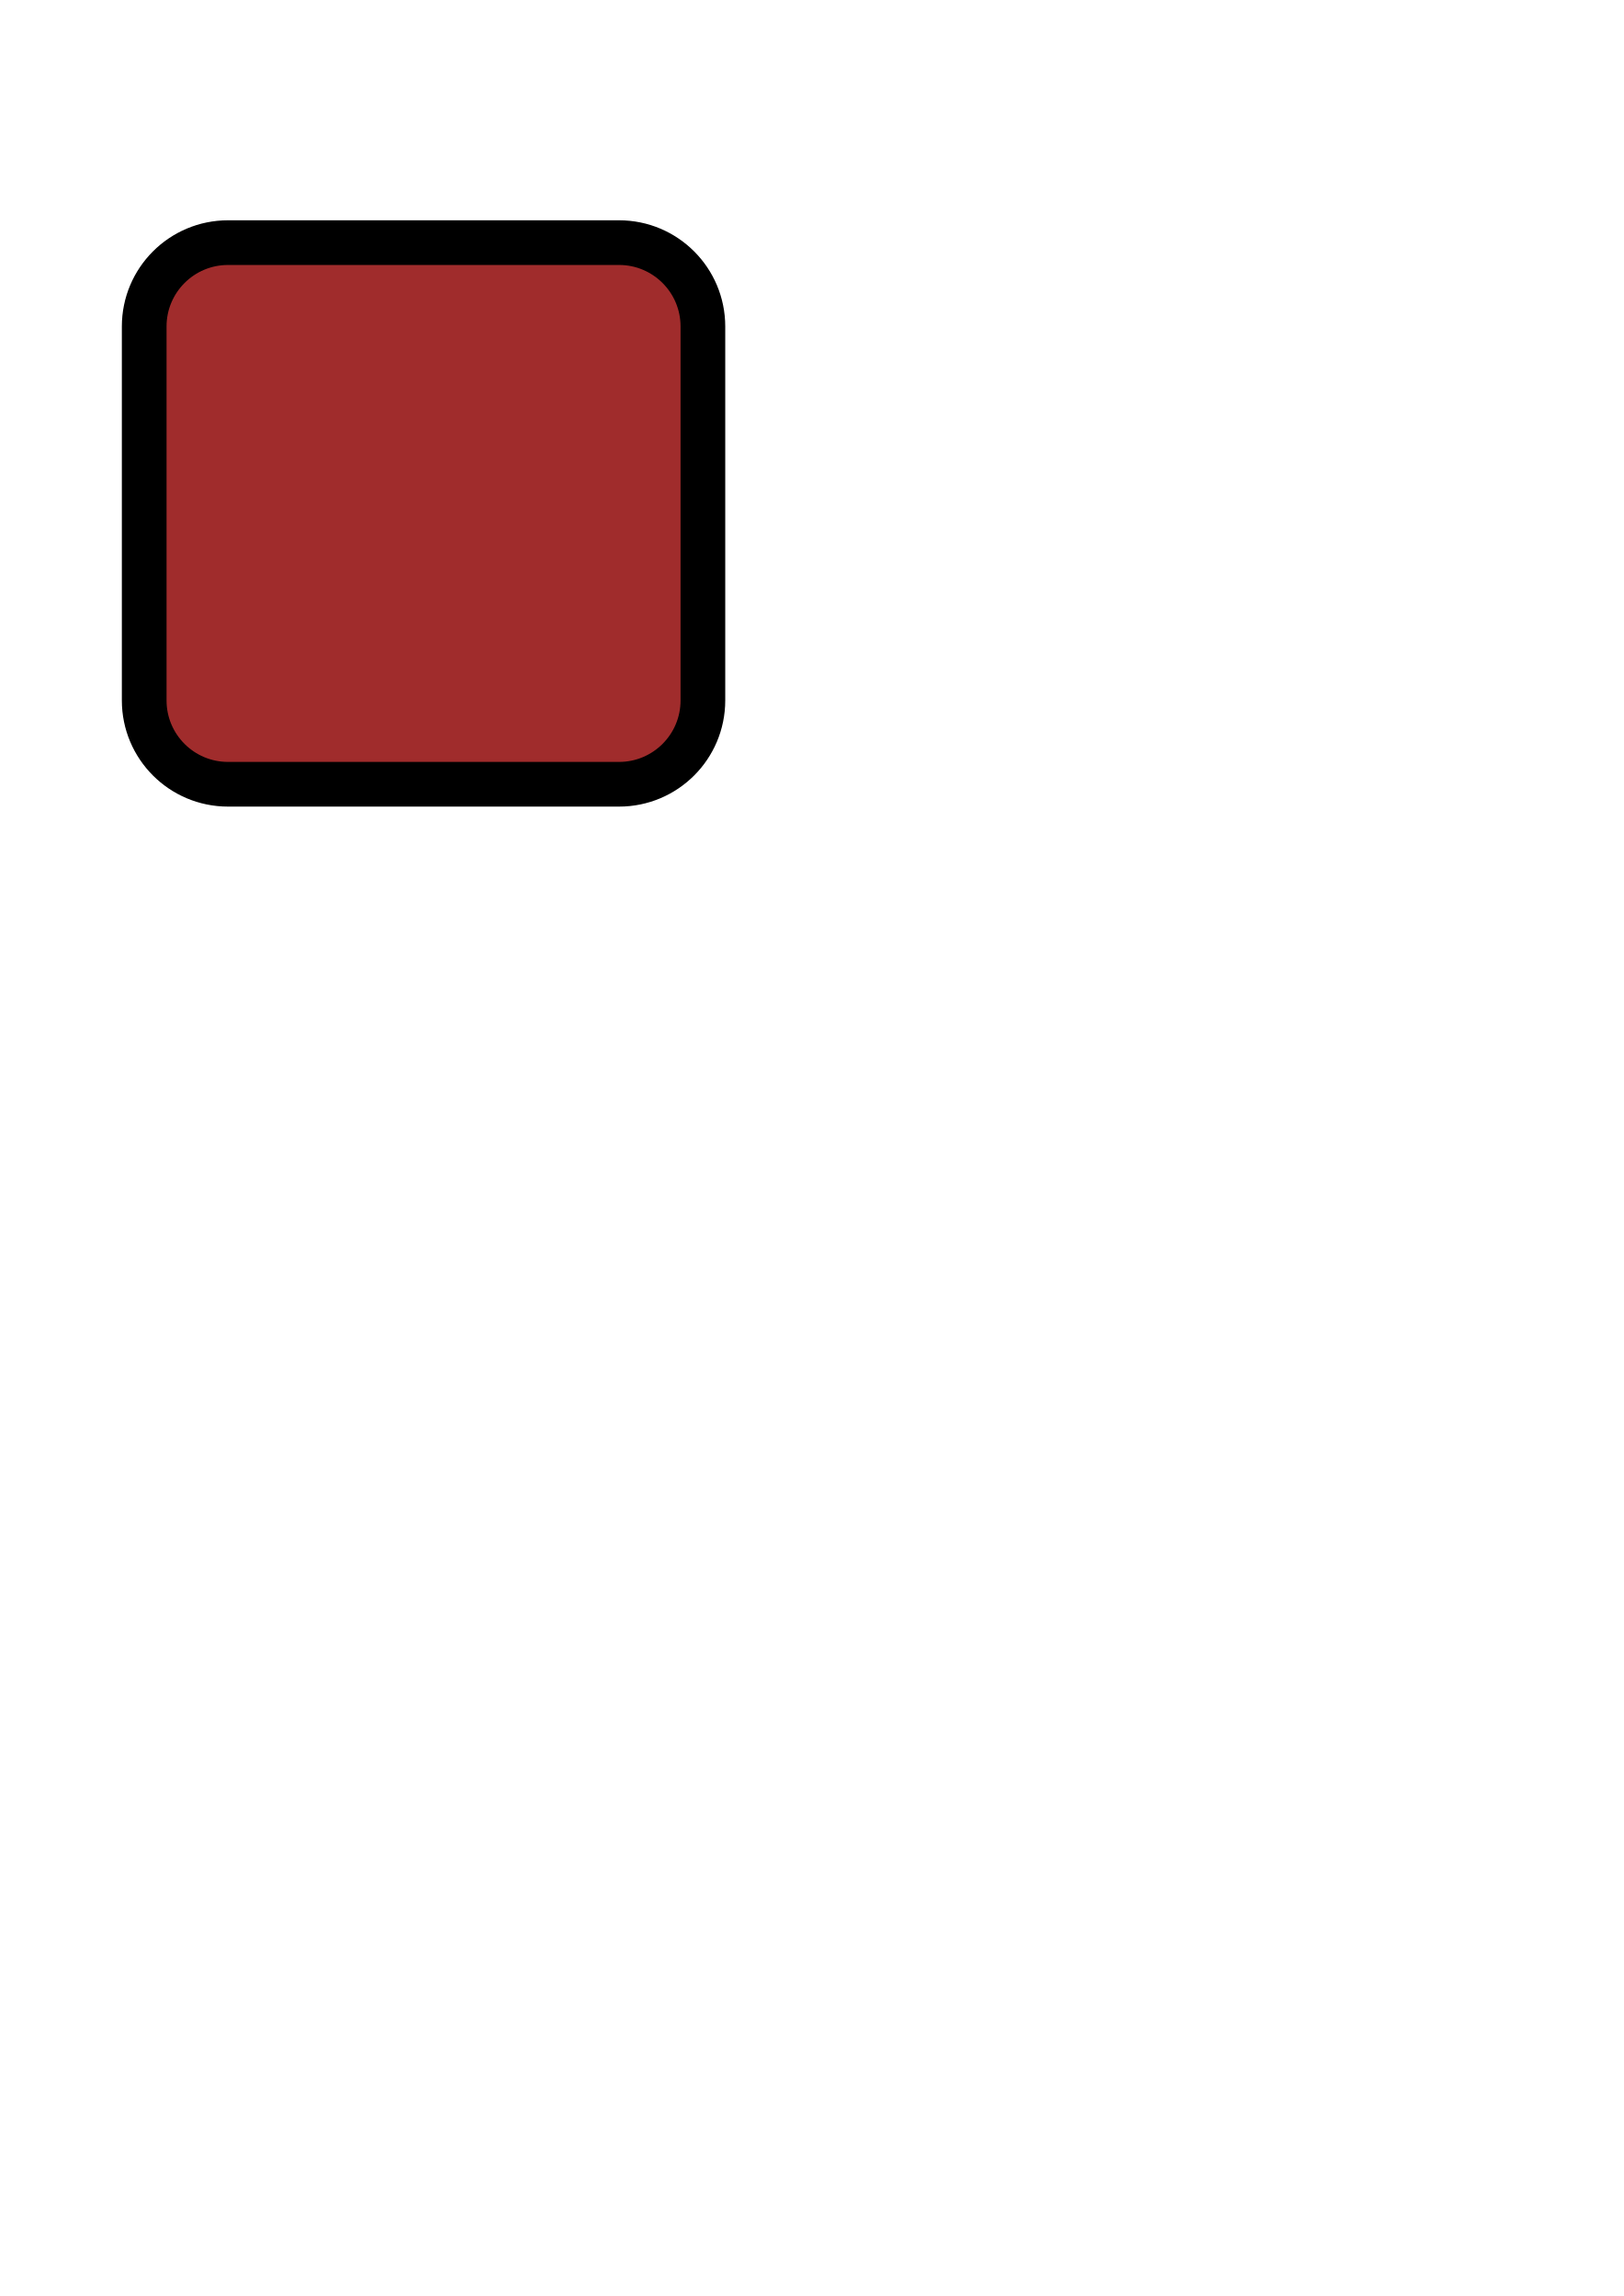
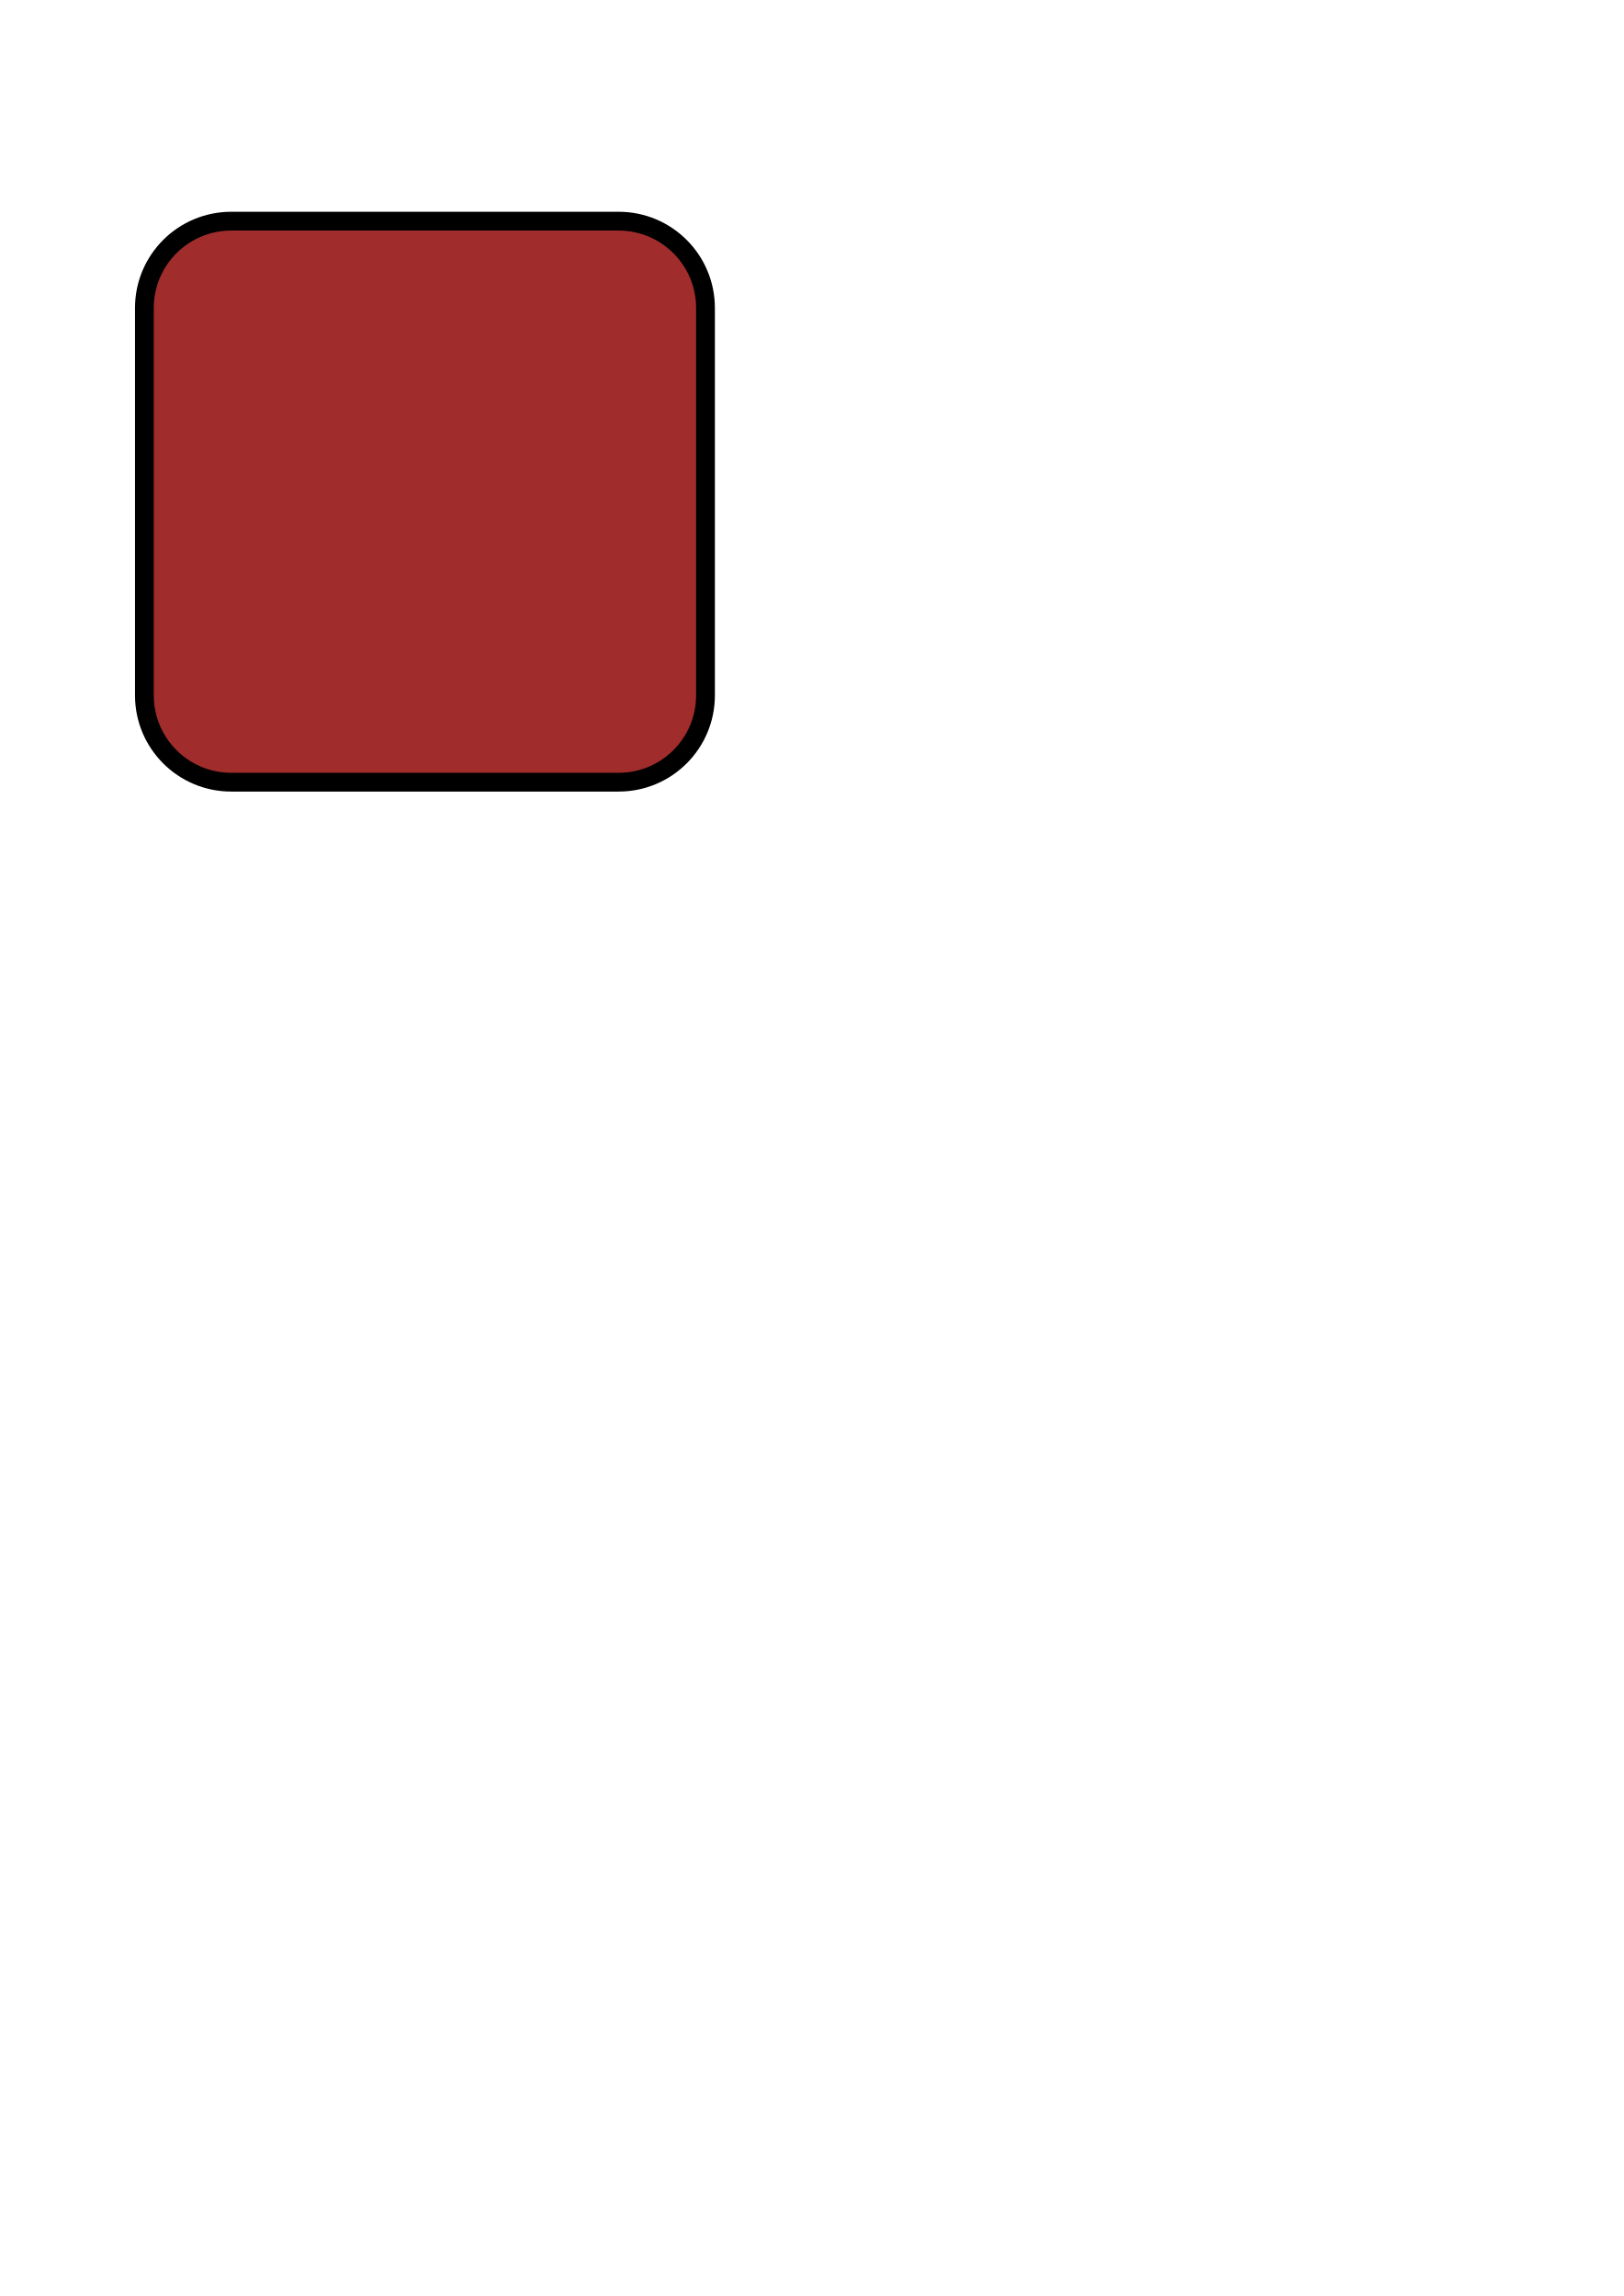
<svg xmlns="http://www.w3.org/2000/svg" width="210mm" height="297mm" viewBox="0 0 210 297" version="1.1" id="svg8">
  <defs id="defs2" />
  <g id="layer1">
-     <rect style="fill:#a02c2c;stroke:#000000;stroke-width:5.78;stroke-miterlimit:4;stroke-dasharray:none;stroke-opacity:1" id="rect5276" width="72.258" height="70.062" x="18.65" y="31.386" ry="10.843" />
+     <rect style="fill:#a02c2c;stroke:#000000;stroke-width:2.428;stroke-miterlimit:4;stroke-dasharray:none;stroke-opacity:1" id="rect5276" width="72.572" height="72.572" x="18.673" y="28.608" ry="11.231" />
    <flowRoot xml:space="preserve" id="flowRoot4799" style="font-style:normal;font-weight:normal;font-size:40px;line-height:1.25;font-family:sans-serif;letter-spacing:0px;word-spacing:0px;fill:#000000;fill-opacity:1;stroke:none" transform="scale(0.2645833)">
      <flowRegion id="flowRegion4801">
        <rect id="rect4803" width="177.143" height="51.429" x="125.714" y="293.948" />
      </flowRegion>
      <flowPara id="flowPara4805" />
    </flowRoot>
-     <flowRoot xml:space="preserve" id="flowRoot4791" style="font-style:normal;font-variant:normal;font-weight:normal;font-stretch:normal;font-size:85.333px;line-height:1.25;font-family:'Clarendon BT';-inkscape-font-specification:'Clarendon BT, Normal';font-variant-ligatures:normal;font-variant-caps:normal;font-variant-numeric:normal;font-feature-settings:normal;text-align:start;letter-spacing:0px;word-spacing:0px;writing-mode:lr-tb;text-anchor:start;fill:#f2f2f2;fill-opacity:1;stroke:none;" transform="matrix(0.6531374,0,0,0.8101265,-71.93317,-226.4511)">
-       <flowRegion id="flowRegion4793" style="font-style:normal;font-variant:normal;font-weight:normal;font-stretch:normal;font-size:85.333px;font-family:'Clarendon BT';-inkscape-font-specification:'Clarendon BT, Normal';font-variant-ligatures:normal;font-variant-caps:normal;font-variant-numeric:normal;font-feature-settings:normal;text-align:start;writing-mode:lr-tb;text-anchor:start;fill:#f2f2f2;">
-         <rect id="rect4795" width="260" height="214.286" x="154.286" y="305.377" style="font-style:normal;font-variant:normal;font-weight:normal;font-stretch:normal;font-size:85.333px;font-family:'Clarendon BT';-inkscape-font-specification:'Clarendon BT, Normal';font-variant-ligatures:normal;font-variant-caps:normal;font-variant-numeric:normal;font-feature-settings:normal;text-align:start;writing-mode:lr-tb;text-anchor:start;fill:#f2f2f2;" />
-       </flowRegion>
-       <flowPara id="flowPara4797" style="font-style:normal;font-variant:normal;font-weight:normal;font-stretch:normal;font-size:85.333px;font-family:'Clarendon BT';-inkscape-font-specification:'Clarendon BT, Normal';font-variant-ligatures:normal;font-variant-caps:normal;font-variant-numeric:normal;font-feature-settings:normal;text-align:start;writing-mode:lr-tb;text-anchor:start;fill:#f2f2f2;">M</flowPara>
-     </flowRoot>
-     <flowRoot xml:space="preserve" id="flowRoot4791-3" style="font-style:normal;font-variant:normal;font-weight:bold;font-stretch:normal;font-size:85.333px;line-height:1.25;font-family:'Clarendon BT';-inkscape-font-specification:'Clarendon BT, Bold';font-variant-ligatures:normal;font-variant-caps:normal;font-variant-numeric:normal;font-feature-settings:normal;text-align:start;letter-spacing:0px;word-spacing:0px;writing-mode:lr;text-anchor:start;fill:#1a1a1a;fill-opacity:1;stroke:none;" transform="matrix(0.2824479,0,0,0.2721499,1.305382,-15.69209)">
-       <flowRegion id="flowRegion4793-3" style="font-style:normal;font-variant:normal;font-weight:bold;font-stretch:normal;font-size:85.333px;font-family:'Clarendon BT';-inkscape-font-specification:'Clarendon BT, Bold';font-variant-ligatures:normal;font-variant-caps:normal;font-variant-numeric:normal;font-feature-settings:normal;text-align:start;writing-mode:lr;text-anchor:start;fill:#1a1a1a;">
-         <rect id="rect4795-5" width="260" height="214.286" x="154.286" y="305.377" style="font-style:normal;font-variant:normal;font-weight:bold;font-stretch:normal;font-size:85.333px;font-family:'Clarendon BT';-inkscape-font-specification:'Clarendon BT, Bold';font-variant-ligatures:normal;font-variant-caps:normal;font-variant-numeric:normal;font-feature-settings:normal;text-align:start;writing-mode:lr;text-anchor:start;fill:#1a1a1a;" />
-       </flowRegion>
-       <flowPara id="flowPara4797-3" style="font-style:normal;font-variant:normal;font-weight:bold;font-stretch:normal;font-size:85.333px;font-family:'Clarendon BT';-inkscape-font-specification:'Clarendon BT, Bold';font-variant-ligatures:normal;font-variant-caps:normal;font-variant-numeric:normal;font-feature-settings:normal;text-align:start;writing-mode:lr;text-anchor:start;fill:#1a1a1a;">@</flowPara>
-     </flowRoot>
-     <flowRoot xml:space="preserve" id="flowRoot4791-1" style="font-style:normal;font-variant:normal;font-weight:normal;font-stretch:normal;font-size:85.333px;line-height:1.25;font-family:'Clarendon BT';-inkscape-font-specification:'Clarendon BT, Normal';font-variant-ligatures:normal;font-variant-caps:normal;font-variant-numeric:normal;font-feature-settings:normal;text-align:start;letter-spacing:0px;word-spacing:0px;writing-mode:lr-tb;text-anchor:start;fill:#f2f2f2;fill-opacity:1;stroke:none;" transform="matrix(0.2095763,0,0,0.2619373,-2.464051,-2.01397)">
-       <flowRegion id="flowRegion4793-6" style="font-style:normal;font-variant:normal;font-weight:normal;font-stretch:normal;font-size:85.333px;font-family:'Clarendon BT';-inkscape-font-specification:'Clarendon BT, Normal';font-variant-ligatures:normal;font-variant-caps:normal;font-variant-numeric:normal;font-feature-settings:normal;text-align:start;writing-mode:lr-tb;text-anchor:start;fill:#f2f2f2;">
-         <rect id="rect4795-3" width="260" height="214.286" x="154.286" y="305.377" style="font-style:normal;font-variant:normal;font-weight:normal;font-stretch:normal;font-size:85.333px;font-family:'Clarendon BT';-inkscape-font-specification:'Clarendon BT, Normal';font-variant-ligatures:normal;font-variant-caps:normal;font-variant-numeric:normal;font-feature-settings:normal;text-align:start;writing-mode:lr-tb;text-anchor:start;fill:#f2f2f2;" />
-       </flowRegion>
-       <flowPara id="flowPara4797-1" style="font-style:normal;font-variant:normal;font-weight:normal;font-stretch:normal;font-size:85.333px;font-family:'Clarendon BT';-inkscape-font-specification:'Clarendon BT, Normal';font-variant-ligatures:normal;font-variant-caps:normal;font-variant-numeric:normal;font-feature-settings:normal;text-align:start;writing-mode:lr-tb;text-anchor:start;fill:#f2f2f2;">Home</flowPara>
-     </flowRoot>
-     <flowRoot xml:space="preserve" id="flowRoot837" style="font-style:normal;font-variant:normal;font-weight:normal;font-stretch:normal;font-size:40px;line-height:1.25;font-family:sans-serif;-inkscape-font-specification:'sans-serif, Normal';font-variant-ligatures:normal;font-variant-caps:normal;font-variant-numeric:normal;font-feature-settings:normal;text-align:start;letter-spacing:0px;word-spacing:0px;writing-mode:tb-rl;text-anchor:start;fill:#000000;fill-opacity:1;stroke:none" transform="matrix(0.2645833,0,0,0.2645833,-49.77656,-13.17615)">
-       <flowRegion id="flowRegion839" style="font-style:normal;font-variant:normal;font-weight:normal;font-stretch:normal;font-size:40px;font-family:sans-serif;-inkscape-font-specification:'sans-serif, Normal';font-variant-ligatures:normal;font-variant-caps:normal;font-variant-numeric:normal;font-feature-settings:normal;text-align:start;writing-mode:tb-rl;text-anchor:start">
-         <rect id="rect841" width="95.91" height="242.543" x="418.686" y="217.827" style="font-style:normal;font-variant:normal;font-weight:normal;font-stretch:normal;font-size:40px;font-family:sans-serif;-inkscape-font-specification:'sans-serif, Normal';font-variant-ligatures:normal;font-variant-caps:normal;font-variant-numeric:normal;font-feature-settings:normal;text-align:start;writing-mode:tb-rl;text-anchor:start" />
-       </flowRegion>
-       <flowPara id="flowPara849" style="font-style:normal;font-variant:normal;font-weight:normal;font-stretch:normal;font-size:40px;font-family:'Clarendon BT';-inkscape-font-specification:'Clarendon BT, Normal';font-variant-ligatures:normal;font-variant-caps:normal;font-variant-numeric:normal;font-feature-settings:normal;text-align:start;writing-mode:tb-rl;text-anchor:start;fill:#e6e6e6">Miele</flowPara>
-     </flowRoot>
+     <g id="g868" transform="translate(0,-2.440027)">
+       <g transform="translate(-1.464016)" id="g849">
+         <flowRoot xml:space="preserve" id="flowRoot4791" style="font-style:normal;font-variant:normal;font-weight:normal;font-stretch:normal;font-size:85.333px;line-height:1.25;font-family:'Clarendon BT';-inkscape-font-specification:'Clarendon BT, Normal';font-variant-ligatures:normal;font-variant-caps:normal;font-variant-numeric:normal;font-feature-settings:normal;text-align:start;letter-spacing:0px;word-spacing:0px;writing-mode:lr-tb;text-anchor:start;fill:#f2f2f2;fill-opacity:1;stroke:none" transform="matrix(0.6531374,0,0,0.8101265,-71.93317,-226.4511)">
+           <flowRegion id="flowRegion4793" style="font-style:normal;font-variant:normal;font-weight:normal;font-stretch:normal;font-size:85.333px;font-family:'Clarendon BT';-inkscape-font-specification:'Clarendon BT, Normal';font-variant-ligatures:normal;font-variant-caps:normal;font-variant-numeric:normal;font-feature-settings:normal;text-align:start;writing-mode:lr-tb;text-anchor:start;fill:#f2f2f2">
+             <rect id="rect4795" width="260" height="214.286" x="154.286" y="305.377" style="font-style:normal;font-variant:normal;font-weight:normal;font-stretch:normal;font-size:85.333px;font-family:'Clarendon BT';-inkscape-font-specification:'Clarendon BT, Normal';font-variant-ligatures:normal;font-variant-caps:normal;font-variant-numeric:normal;font-feature-settings:normal;text-align:start;writing-mode:lr-tb;text-anchor:start;fill:#f2f2f2" />
+           </flowRegion>
+           <flowPara id="flowPara4797" style="font-style:normal;font-variant:normal;font-weight:normal;font-stretch:normal;font-size:85.333px;font-family:'Clarendon BT';-inkscape-font-specification:'Clarendon BT, Normal';font-variant-ligatures:normal;font-variant-caps:normal;font-variant-numeric:normal;font-feature-settings:normal;text-align:start;writing-mode:lr-tb;text-anchor:start;fill:#f2f2f2">M</flowPara>
+         </flowRoot>
+         <flowRoot xml:space="preserve" id="flowRoot837" style="font-style:normal;font-variant:normal;font-weight:normal;font-stretch:normal;font-size:40px;line-height:1.25;font-family:sans-serif;-inkscape-font-specification:'sans-serif, Normal';font-variant-ligatures:normal;font-variant-caps:normal;font-variant-numeric:normal;font-feature-settings:normal;text-align:start;letter-spacing:0px;word-spacing:0px;writing-mode:tb-rl;text-anchor:start;fill:#000000;fill-opacity:1;stroke:none" transform="matrix(0.2645833,0,0,0.2645833,-49.77656,-13.17615)">
+           <flowRegion id="flowRegion839" style="font-style:normal;font-variant:normal;font-weight:normal;font-stretch:normal;font-size:40px;font-family:sans-serif;-inkscape-font-specification:'sans-serif, Normal';font-variant-ligatures:normal;font-variant-caps:normal;font-variant-numeric:normal;font-feature-settings:normal;text-align:start;writing-mode:tb-rl;text-anchor:start">
+             <rect id="rect841" width="95.91" height="242.543" x="418.686" y="217.827" style="font-style:normal;font-variant:normal;font-weight:normal;font-stretch:normal;font-size:40px;font-family:sans-serif;-inkscape-font-specification:'sans-serif, Normal';font-variant-ligatures:normal;font-variant-caps:normal;font-variant-numeric:normal;font-feature-settings:normal;text-align:start;writing-mode:tb-rl;text-anchor:start" />
+           </flowRegion>
+           <flowPara id="flowPara849" style="font-style:normal;font-variant:normal;font-weight:normal;font-stretch:normal;font-size:40px;font-family:'Clarendon BT';-inkscape-font-specification:'Clarendon BT, Normal';font-variant-ligatures:normal;font-variant-caps:normal;font-variant-numeric:normal;font-feature-settings:normal;text-align:start;writing-mode:tb-rl;text-anchor:start;fill:#e6e6e6">Miele</flowPara>
+         </flowRoot>
+       </g>
+       <flowRoot transform="matrix(0.4652838,0,0,0.4556197,-36.84963,-84.41408)" style="font-style:normal;font-variant:normal;font-weight:bold;font-stretch:normal;font-size:85.333px;line-height:1.25;font-family:'Clarendon BT';-inkscape-font-specification:'Clarendon BT, Bold';font-variant-ligatures:normal;font-variant-caps:normal;font-variant-numeric:normal;font-feature-settings:normal;text-align:start;letter-spacing:0px;word-spacing:0px;writing-mode:lr-tb;text-anchor:start;fill:#0000ff;fill-opacity:1;stroke:#000000;stroke-opacity:1;" id="flowRoot4791-3" xml:space="preserve">
+         <flowRegion style="font-style:normal;font-variant:normal;font-weight:bold;font-stretch:normal;font-size:85.333px;font-family:'Clarendon BT';-inkscape-font-specification:'Clarendon BT, Bold';font-variant-ligatures:normal;font-variant-caps:normal;font-variant-numeric:normal;font-feature-settings:normal;text-align:start;writing-mode:lr-tb;text-anchor:start;fill:#0000ff;stroke:#000000;stroke-opacity:1;" id="flowRegion4793-3">
+           <rect style="font-style:normal;font-variant:normal;font-weight:bold;font-stretch:normal;font-size:85.333px;font-family:'Clarendon BT';-inkscape-font-specification:'Clarendon BT, Bold';font-variant-ligatures:normal;font-variant-caps:normal;font-variant-numeric:normal;font-feature-settings:normal;text-align:start;writing-mode:lr-tb;text-anchor:start;fill:#0000ff;stroke:#000000;stroke-opacity:1;" y="305.377" x="154.286" height="214.286" width="260" id="rect4795-5" />
+         </flowRegion>
+         <flowPara style="font-style:normal;font-variant:normal;font-weight:bold;font-stretch:normal;font-size:85.333px;font-family:'Clarendon BT';-inkscape-font-specification:'Clarendon BT, Bold';font-variant-ligatures:normal;font-variant-caps:normal;font-variant-numeric:normal;font-feature-settings:normal;text-align:start;writing-mode:lr-tb;text-anchor:start;fill:#0000ff;stroke:#000000;stroke-opacity:1;" id="flowPara4797-3">@</flowPara>
+       </flowRoot>
+       <flowRoot transform="matrix(0.2095763,0,0,0.2619373,-3.684065,-2.01397)" style="font-style:normal;font-variant:normal;font-weight:normal;font-stretch:normal;font-size:85.333px;line-height:1.25;font-family:'Clarendon BT';-inkscape-font-specification:'Clarendon BT, Normal';font-variant-ligatures:normal;font-variant-caps:normal;font-variant-numeric:normal;font-feature-settings:normal;text-align:start;letter-spacing:0px;word-spacing:0px;writing-mode:lr-tb;text-anchor:start;fill:#f2f2f2;fill-opacity:1;stroke:none" id="flowRoot4791-1" xml:space="preserve">
+         <flowRegion style="font-style:normal;font-variant:normal;font-weight:normal;font-stretch:normal;font-size:85.333px;font-family:'Clarendon BT';-inkscape-font-specification:'Clarendon BT, Normal';font-variant-ligatures:normal;font-variant-caps:normal;font-variant-numeric:normal;font-feature-settings:normal;text-align:start;writing-mode:lr-tb;text-anchor:start;fill:#f2f2f2" id="flowRegion4793-6">
+           <rect style="font-style:normal;font-variant:normal;font-weight:normal;font-stretch:normal;font-size:85.333px;font-family:'Clarendon BT';-inkscape-font-specification:'Clarendon BT, Normal';font-variant-ligatures:normal;font-variant-caps:normal;font-variant-numeric:normal;font-feature-settings:normal;text-align:start;writing-mode:lr-tb;text-anchor:start;fill:#f2f2f2" y="305.377" x="154.286" height="214.286" width="260" id="rect4795-3" />
+         </flowRegion>
+         <flowPara style="font-style:normal;font-variant:normal;font-weight:normal;font-stretch:normal;font-size:85.333px;font-family:'Clarendon BT';-inkscape-font-specification:'Clarendon BT, Normal';font-variant-ligatures:normal;font-variant-caps:normal;font-variant-numeric:normal;font-feature-settings:normal;text-align:start;writing-mode:lr-tb;text-anchor:start;fill:#f2f2f2" id="flowPara4797-1">Home</flowPara>
+       </flowRoot>
+     </g>
  </g>
</svg>
